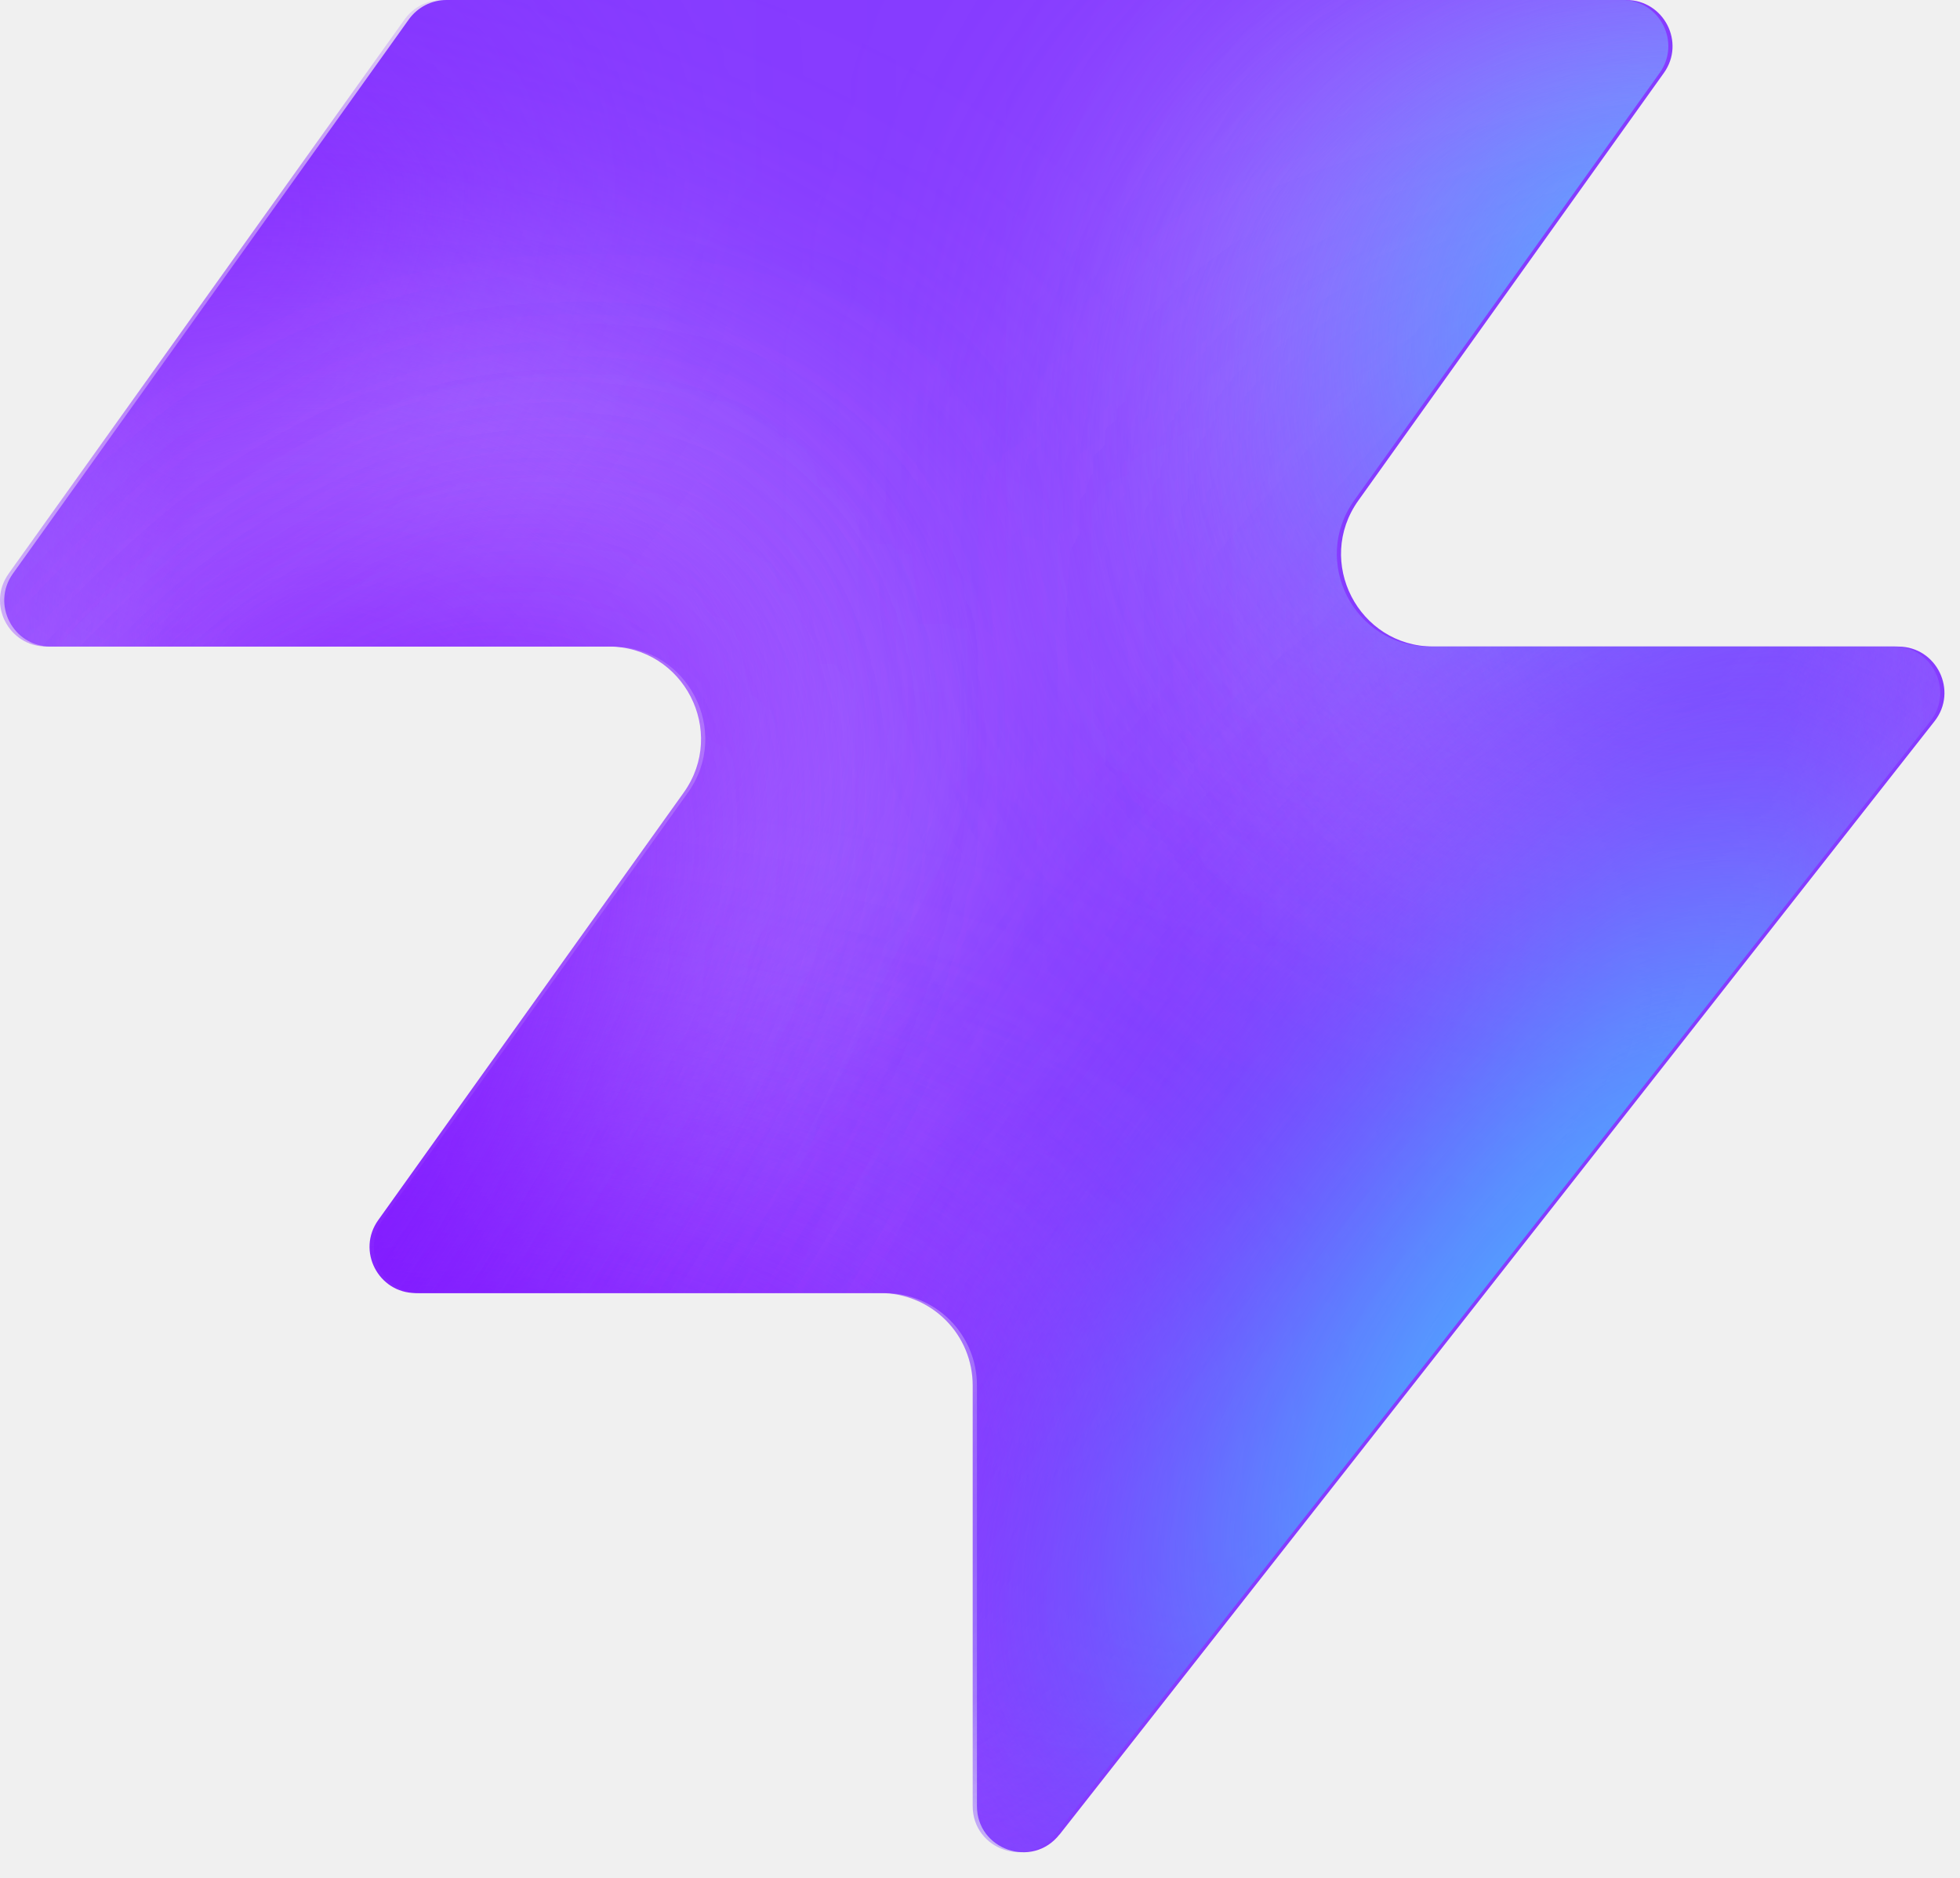
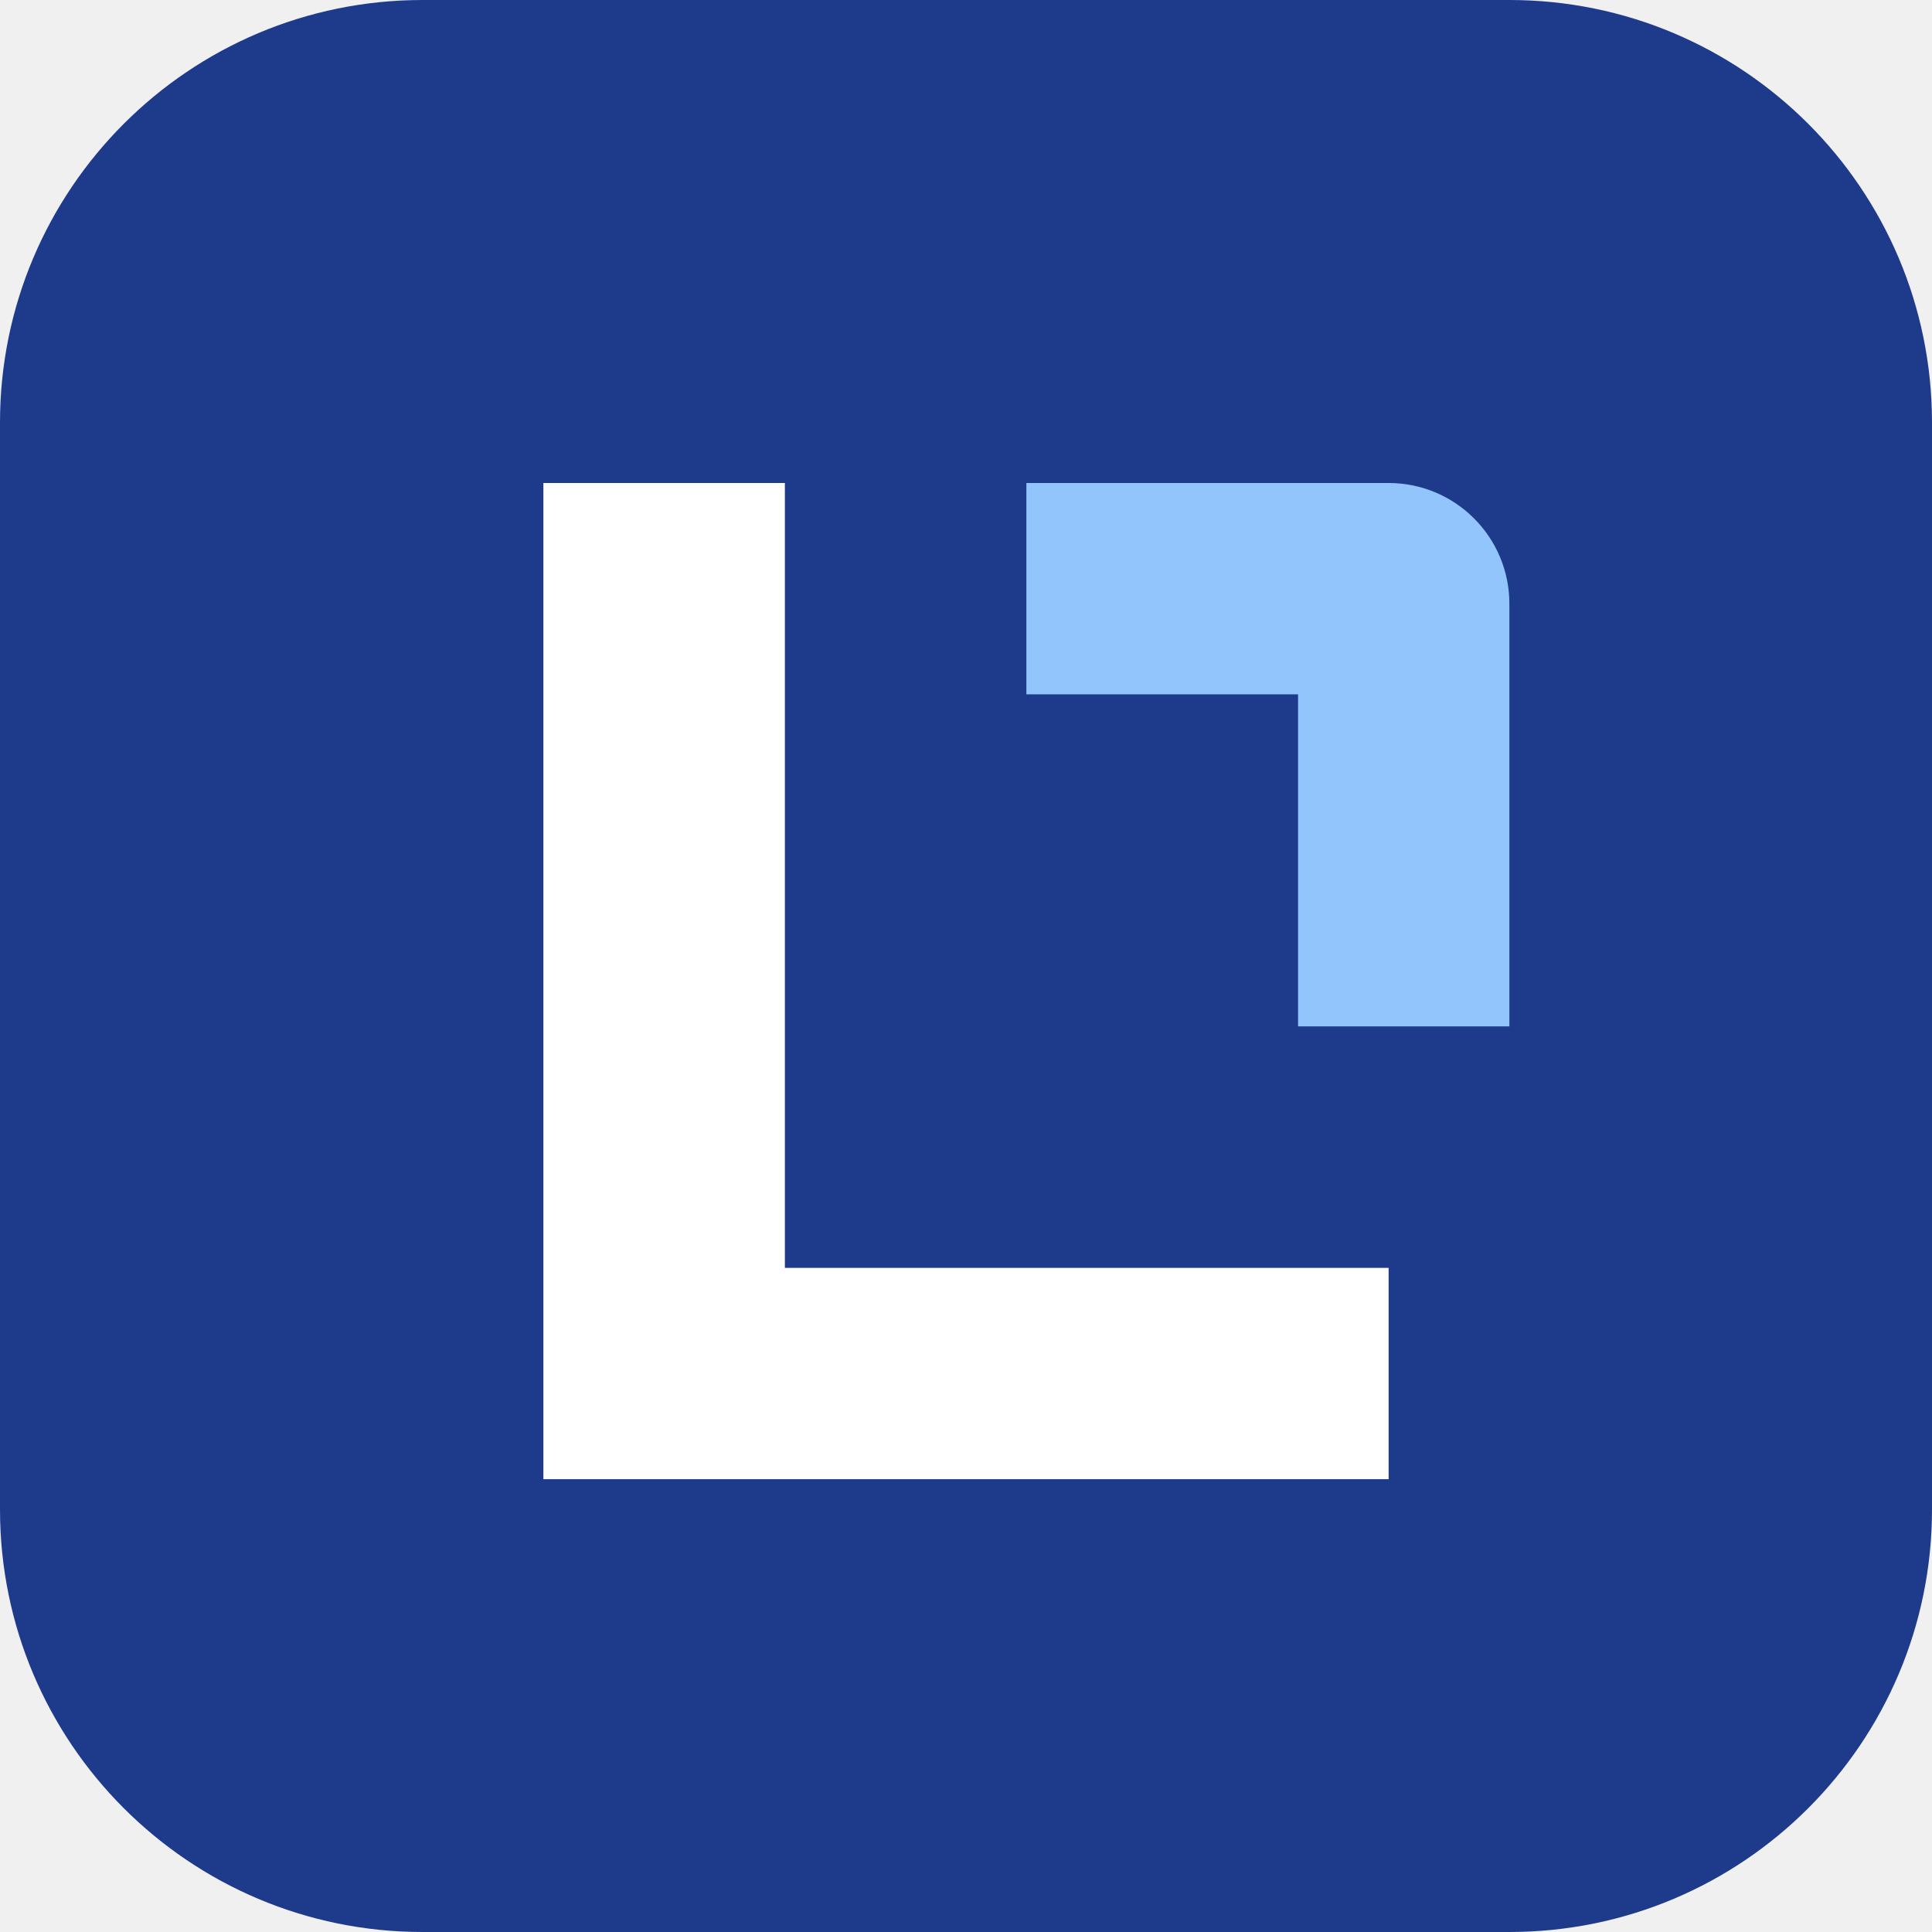
- <svg xmlns="http://www.w3.org/2000/svg" width="48" height="46" fill="none" viewBox="0 0 48 46">
-   <path fill="#863bff" d="M25.946 44.938c-.664.845-2.021.375-2.021-.698V33.937a2.26 2.26 0 0 0-2.262-2.262H10.287c-.92 0-1.456-1.04-.92-1.788l7.48-10.471c1.07-1.497 0-3.578-1.842-3.578H1.237c-.92 0-1.456-1.04-.92-1.788L10.013.474c.214-.297.556-.474.92-.474h28.894c.92 0 1.456 1.04.92 1.788l-7.48 10.471c-1.07 1.498 0 3.579 1.842 3.579h11.377c.943 0 1.473 1.088.89 1.83L25.947 44.94z" style="fill:#863bff;fill:color(display-p3 .525 .23 1);fill-opacity:1" />
-   <mask id="a" width="48" height="46" x="0" y="0" maskUnits="userSpaceOnUse" style="mask-type:alpha">
-     <path fill="#000" d="M25.842 44.938c-.664.844-2.021.375-2.021-.698V33.937a2.26 2.26 0 0 0-2.262-2.262H10.183c-.92 0-1.456-1.04-.92-1.788l7.48-10.471c1.07-1.498 0-3.579-1.842-3.579H1.133c-.92 0-1.456-1.04-.92-1.787L9.91.473c.214-.297.556-.474.92-.474h28.894c.92 0 1.456 1.04.92 1.788l-7.48 10.471c-1.07 1.498 0 3.578 1.842 3.578h11.377c.943 0 1.473 1.088.89 1.832L25.843 44.94z" style="fill:#000;fill-opacity:1" />
-   </mask>
-   <g mask="url(#a)">
-     <g filter="url(#b)">
-       <ellipse cx="5.508" cy="14.704" fill="#ede6ff" rx="5.508" ry="14.704" style="fill:#ede6ff;fill:color(display-p3 .927 .903 1);fill-opacity:1" transform="matrix(.00324 1 1 -.00324 -4.47 31.516)" />
-     </g>
-     <g filter="url(#c)">
-       <ellipse cx="10.399" cy="29.851" fill="#ede6ff" rx="10.399" ry="29.851" style="fill:#ede6ff;fill:color(display-p3 .927 .903 1);fill-opacity:1" transform="matrix(.00324 1 1 -.00324 -39.328 7.883)" />
-     </g>
-     <g filter="url(#d)">
-       <ellipse cx="5.508" cy="30.487" fill="#7e14ff" rx="5.508" ry="30.487" style="fill:#7e14ff;fill:color(display-p3 .492 .077 1);fill-opacity:1" transform="rotate(89.814 -25.913 -14.639)scale(1 -1)" />
-     </g>
-     <g filter="url(#e)">
-       <ellipse cx="5.508" cy="30.599" fill="#7e14ff" rx="5.508" ry="30.599" style="fill:#7e14ff;fill:color(display-p3 .492 .077 1);fill-opacity:1" transform="rotate(89.814 -32.644 -3.334)scale(1 -1)" />
-     </g>
-     <g filter="url(#f)">
-       <ellipse cx="5.508" cy="30.599" fill="#7e14ff" rx="5.508" ry="30.599" style="fill:#7e14ff;fill:color(display-p3 .492 .077 1);fill-opacity:1" transform="matrix(.00324 1 1 -.00324 -34.34 30.47)" />
-     </g>
-     <g filter="url(#g)">
-       <ellipse cx="14.072" cy="22.078" fill="#ede6ff" rx="14.072" ry="22.078" style="fill:#ede6ff;fill:color(display-p3 .927 .903 1);fill-opacity:1" transform="rotate(93.35 24.506 48.493)scale(-1 1)" />
-     </g>
-     <g filter="url(#h)">
-       <ellipse cx="3.47" cy="21.501" fill="#7e14ff" rx="3.47" ry="21.501" style="fill:#7e14ff;fill:color(display-p3 .492 .077 1);fill-opacity:1" transform="rotate(89.009 28.708 47.59)scale(-1 1)" />
-     </g>
-     <g filter="url(#i)">
-       <ellipse cx="3.47" cy="21.501" fill="#7e14ff" rx="3.47" ry="21.501" style="fill:#7e14ff;fill:color(display-p3 .492 .077 1);fill-opacity:1" transform="rotate(89.009 28.708 47.59)scale(-1 1)" />
-     </g>
-     <g filter="url(#j)">
-       <ellipse cx=".387" cy="8.972" fill="#7e14ff" rx="4.407" ry="29.108" style="fill:#7e14ff;fill:color(display-p3 .492 .077 1);fill-opacity:1" transform="rotate(39.51 .387 8.972)" />
-     </g>
-     <g filter="url(#k)">
-       <ellipse cx="47.523" cy="-6.092" fill="#7e14ff" rx="4.407" ry="29.108" style="fill:#7e14ff;fill:color(display-p3 .492 .077 1);fill-opacity:1" transform="rotate(37.892 47.523 -6.092)" />
-     </g>
-     <g filter="url(#l)">
-       <ellipse cx="41.412" cy="6.333" fill="#47bfff" rx="5.971" ry="9.665" style="fill:#47bfff;fill:color(display-p3 .28 .748 1);fill-opacity:1" transform="rotate(37.892 41.412 6.333)" />
-     </g>
-     <g filter="url(#m)">
-       <ellipse cx="-1.879" cy="38.332" fill="#7e14ff" rx="4.407" ry="29.108" style="fill:#7e14ff;fill:color(display-p3 .492 .077 1);fill-opacity:1" transform="rotate(37.892 -1.88 38.332)" />
-     </g>
-     <g filter="url(#n)">
-       <ellipse cx="-1.879" cy="38.332" fill="#7e14ff" rx="4.407" ry="29.108" style="fill:#7e14ff;fill:color(display-p3 .492 .077 1);fill-opacity:1" transform="rotate(37.892 -1.88 38.332)" />
-     </g>
-     <g filter="url(#o)">
-       <ellipse cx="35.651" cy="29.907" fill="#7e14ff" rx="4.407" ry="29.108" style="fill:#7e14ff;fill:color(display-p3 .492 .077 1);fill-opacity:1" transform="rotate(37.892 35.651 29.907)" />
-     </g>
-     <g filter="url(#p)">
-       <ellipse cx="38.418" cy="32.4" fill="#47bfff" rx="5.971" ry="15.297" style="fill:#47bfff;fill:color(display-p3 .28 .748 1);fill-opacity:1" transform="rotate(37.892 38.418 32.4)" />
-     </g>
-   </g>
-   <defs>
-     <filter id="b" width="60.045" height="41.654" x="-19.77" y="16.149" color-interpolation-filters="sRGB" filterUnits="userSpaceOnUse">
-       <feFlood flood-opacity="0" result="BackgroundImageFix" />
-       <feBlend in="SourceGraphic" in2="BackgroundImageFix" result="shape" />
-       <feGaussianBlur result="effect1_foregroundBlur_2002_17158" stdDeviation="7.659" />
-     </filter>
-     <filter id="c" width="90.34" height="51.437" x="-54.613" y="-7.533" color-interpolation-filters="sRGB" filterUnits="userSpaceOnUse">
-       <feFlood flood-opacity="0" result="BackgroundImageFix" />
-       <feBlend in="SourceGraphic" in2="BackgroundImageFix" result="shape" />
-       <feGaussianBlur result="effect1_foregroundBlur_2002_17158" stdDeviation="7.659" />
-     </filter>
-     <filter id="d" width="79.355" height="29.4" x="-49.64" y="2.03" color-interpolation-filters="sRGB" filterUnits="userSpaceOnUse">
-       <feFlood flood-opacity="0" result="BackgroundImageFix" />
-       <feBlend in="SourceGraphic" in2="BackgroundImageFix" result="shape" />
-       <feGaussianBlur result="effect1_foregroundBlur_2002_17158" stdDeviation="4.596" />
-     </filter>
-     <filter id="e" width="79.579" height="29.4" x="-45.045" y="20.029" color-interpolation-filters="sRGB" filterUnits="userSpaceOnUse">
-       <feFlood flood-opacity="0" result="BackgroundImageFix" />
-       <feBlend in="SourceGraphic" in2="BackgroundImageFix" result="shape" />
-       <feGaussianBlur result="effect1_foregroundBlur_2002_17158" stdDeviation="4.596" />
-     </filter>
-     <filter id="f" width="79.579" height="29.4" x="-43.513" y="21.178" color-interpolation-filters="sRGB" filterUnits="userSpaceOnUse">
-       <feFlood flood-opacity="0" result="BackgroundImageFix" />
-       <feBlend in="SourceGraphic" in2="BackgroundImageFix" result="shape" />
-       <feGaussianBlur result="effect1_foregroundBlur_2002_17158" stdDeviation="4.596" />
-     </filter>
-     <filter id="g" width="74.749" height="58.852" x="15.756" y="-17.901" color-interpolation-filters="sRGB" filterUnits="userSpaceOnUse">
-       <feFlood flood-opacity="0" result="BackgroundImageFix" />
-       <feBlend in="SourceGraphic" in2="BackgroundImageFix" result="shape" />
-       <feGaussianBlur result="effect1_foregroundBlur_2002_17158" stdDeviation="7.659" />
-     </filter>
-     <filter id="h" width="61.377" height="25.362" x="23.548" y="2.284" color-interpolation-filters="sRGB" filterUnits="userSpaceOnUse">
-       <feFlood flood-opacity="0" result="BackgroundImageFix" />
-       <feBlend in="SourceGraphic" in2="BackgroundImageFix" result="shape" />
-       <feGaussianBlur result="effect1_foregroundBlur_2002_17158" stdDeviation="4.596" />
-     </filter>
-     <filter id="i" width="61.377" height="25.362" x="23.548" y="2.284" color-interpolation-filters="sRGB" filterUnits="userSpaceOnUse">
-       <feFlood flood-opacity="0" result="BackgroundImageFix" />
-       <feBlend in="SourceGraphic" in2="BackgroundImageFix" result="shape" />
-       <feGaussianBlur result="effect1_foregroundBlur_2002_17158" stdDeviation="4.596" />
-     </filter>
-     <filter id="j" width="56.045" height="63.649" x="-27.636" y="-22.853" color-interpolation-filters="sRGB" filterUnits="userSpaceOnUse">
-       <feFlood flood-opacity="0" result="BackgroundImageFix" />
-       <feBlend in="SourceGraphic" in2="BackgroundImageFix" result="shape" />
-       <feGaussianBlur result="effect1_foregroundBlur_2002_17158" stdDeviation="4.596" />
-     </filter>
-     <filter id="k" width="54.814" height="64.646" x="20.116" y="-38.415" color-interpolation-filters="sRGB" filterUnits="userSpaceOnUse">
-       <feFlood flood-opacity="0" result="BackgroundImageFix" />
-       <feBlend in="SourceGraphic" in2="BackgroundImageFix" result="shape" />
-       <feGaussianBlur result="effect1_foregroundBlur_2002_17158" stdDeviation="4.596" />
-     </filter>
-     <filter id="l" width="33.541" height="35.313" x="24.641" y="-11.323" color-interpolation-filters="sRGB" filterUnits="userSpaceOnUse">
-       <feFlood flood-opacity="0" result="BackgroundImageFix" />
-       <feBlend in="SourceGraphic" in2="BackgroundImageFix" result="shape" />
-       <feGaussianBlur result="effect1_foregroundBlur_2002_17158" stdDeviation="4.596" />
-     </filter>
-     <filter id="m" width="54.814" height="64.646" x="-29.286" y="6.009" color-interpolation-filters="sRGB" filterUnits="userSpaceOnUse">
-       <feFlood flood-opacity="0" result="BackgroundImageFix" />
-       <feBlend in="SourceGraphic" in2="BackgroundImageFix" result="shape" />
-       <feGaussianBlur result="effect1_foregroundBlur_2002_17158" stdDeviation="4.596" />
-     </filter>
-     <filter id="n" width="54.814" height="64.646" x="-29.286" y="6.009" color-interpolation-filters="sRGB" filterUnits="userSpaceOnUse">
-       <feFlood flood-opacity="0" result="BackgroundImageFix" />
-       <feBlend in="SourceGraphic" in2="BackgroundImageFix" result="shape" />
-       <feGaussianBlur result="effect1_foregroundBlur_2002_17158" stdDeviation="4.596" />
-     </filter>
-     <filter id="o" width="54.814" height="64.646" x="8.244" y="-2.416" color-interpolation-filters="sRGB" filterUnits="userSpaceOnUse">
-       <feFlood flood-opacity="0" result="BackgroundImageFix" />
-       <feBlend in="SourceGraphic" in2="BackgroundImageFix" result="shape" />
-       <feGaussianBlur result="effect1_foregroundBlur_2002_17158" stdDeviation="4.596" />
-     </filter>
-     <filter id="p" width="39.409" height="43.623" x="18.713" y="10.588" color-interpolation-filters="sRGB" filterUnits="userSpaceOnUse">
-       <feFlood flood-opacity="0" result="BackgroundImageFix" />
-       <feBlend in="SourceGraphic" in2="BackgroundImageFix" result="shape" />
-       <feGaussianBlur result="effect1_foregroundBlur_2002_17158" stdDeviation="4.596" />
-     </filter>
-   </defs>
+ <svg xmlns="http://www.w3.org/2000/svg" viewBox="0 0 64 64">
+   <rect width="64" height="64" rx="14" fill="#1E3A8A" />
+   <path d="M18 16h8v26h20v7H18z" fill="#fff" />
+   <path d="M34 16h12a4 4 0 0 1 4 4v14h-7V23h-9z" fill="#93C5FD" />
</svg>
